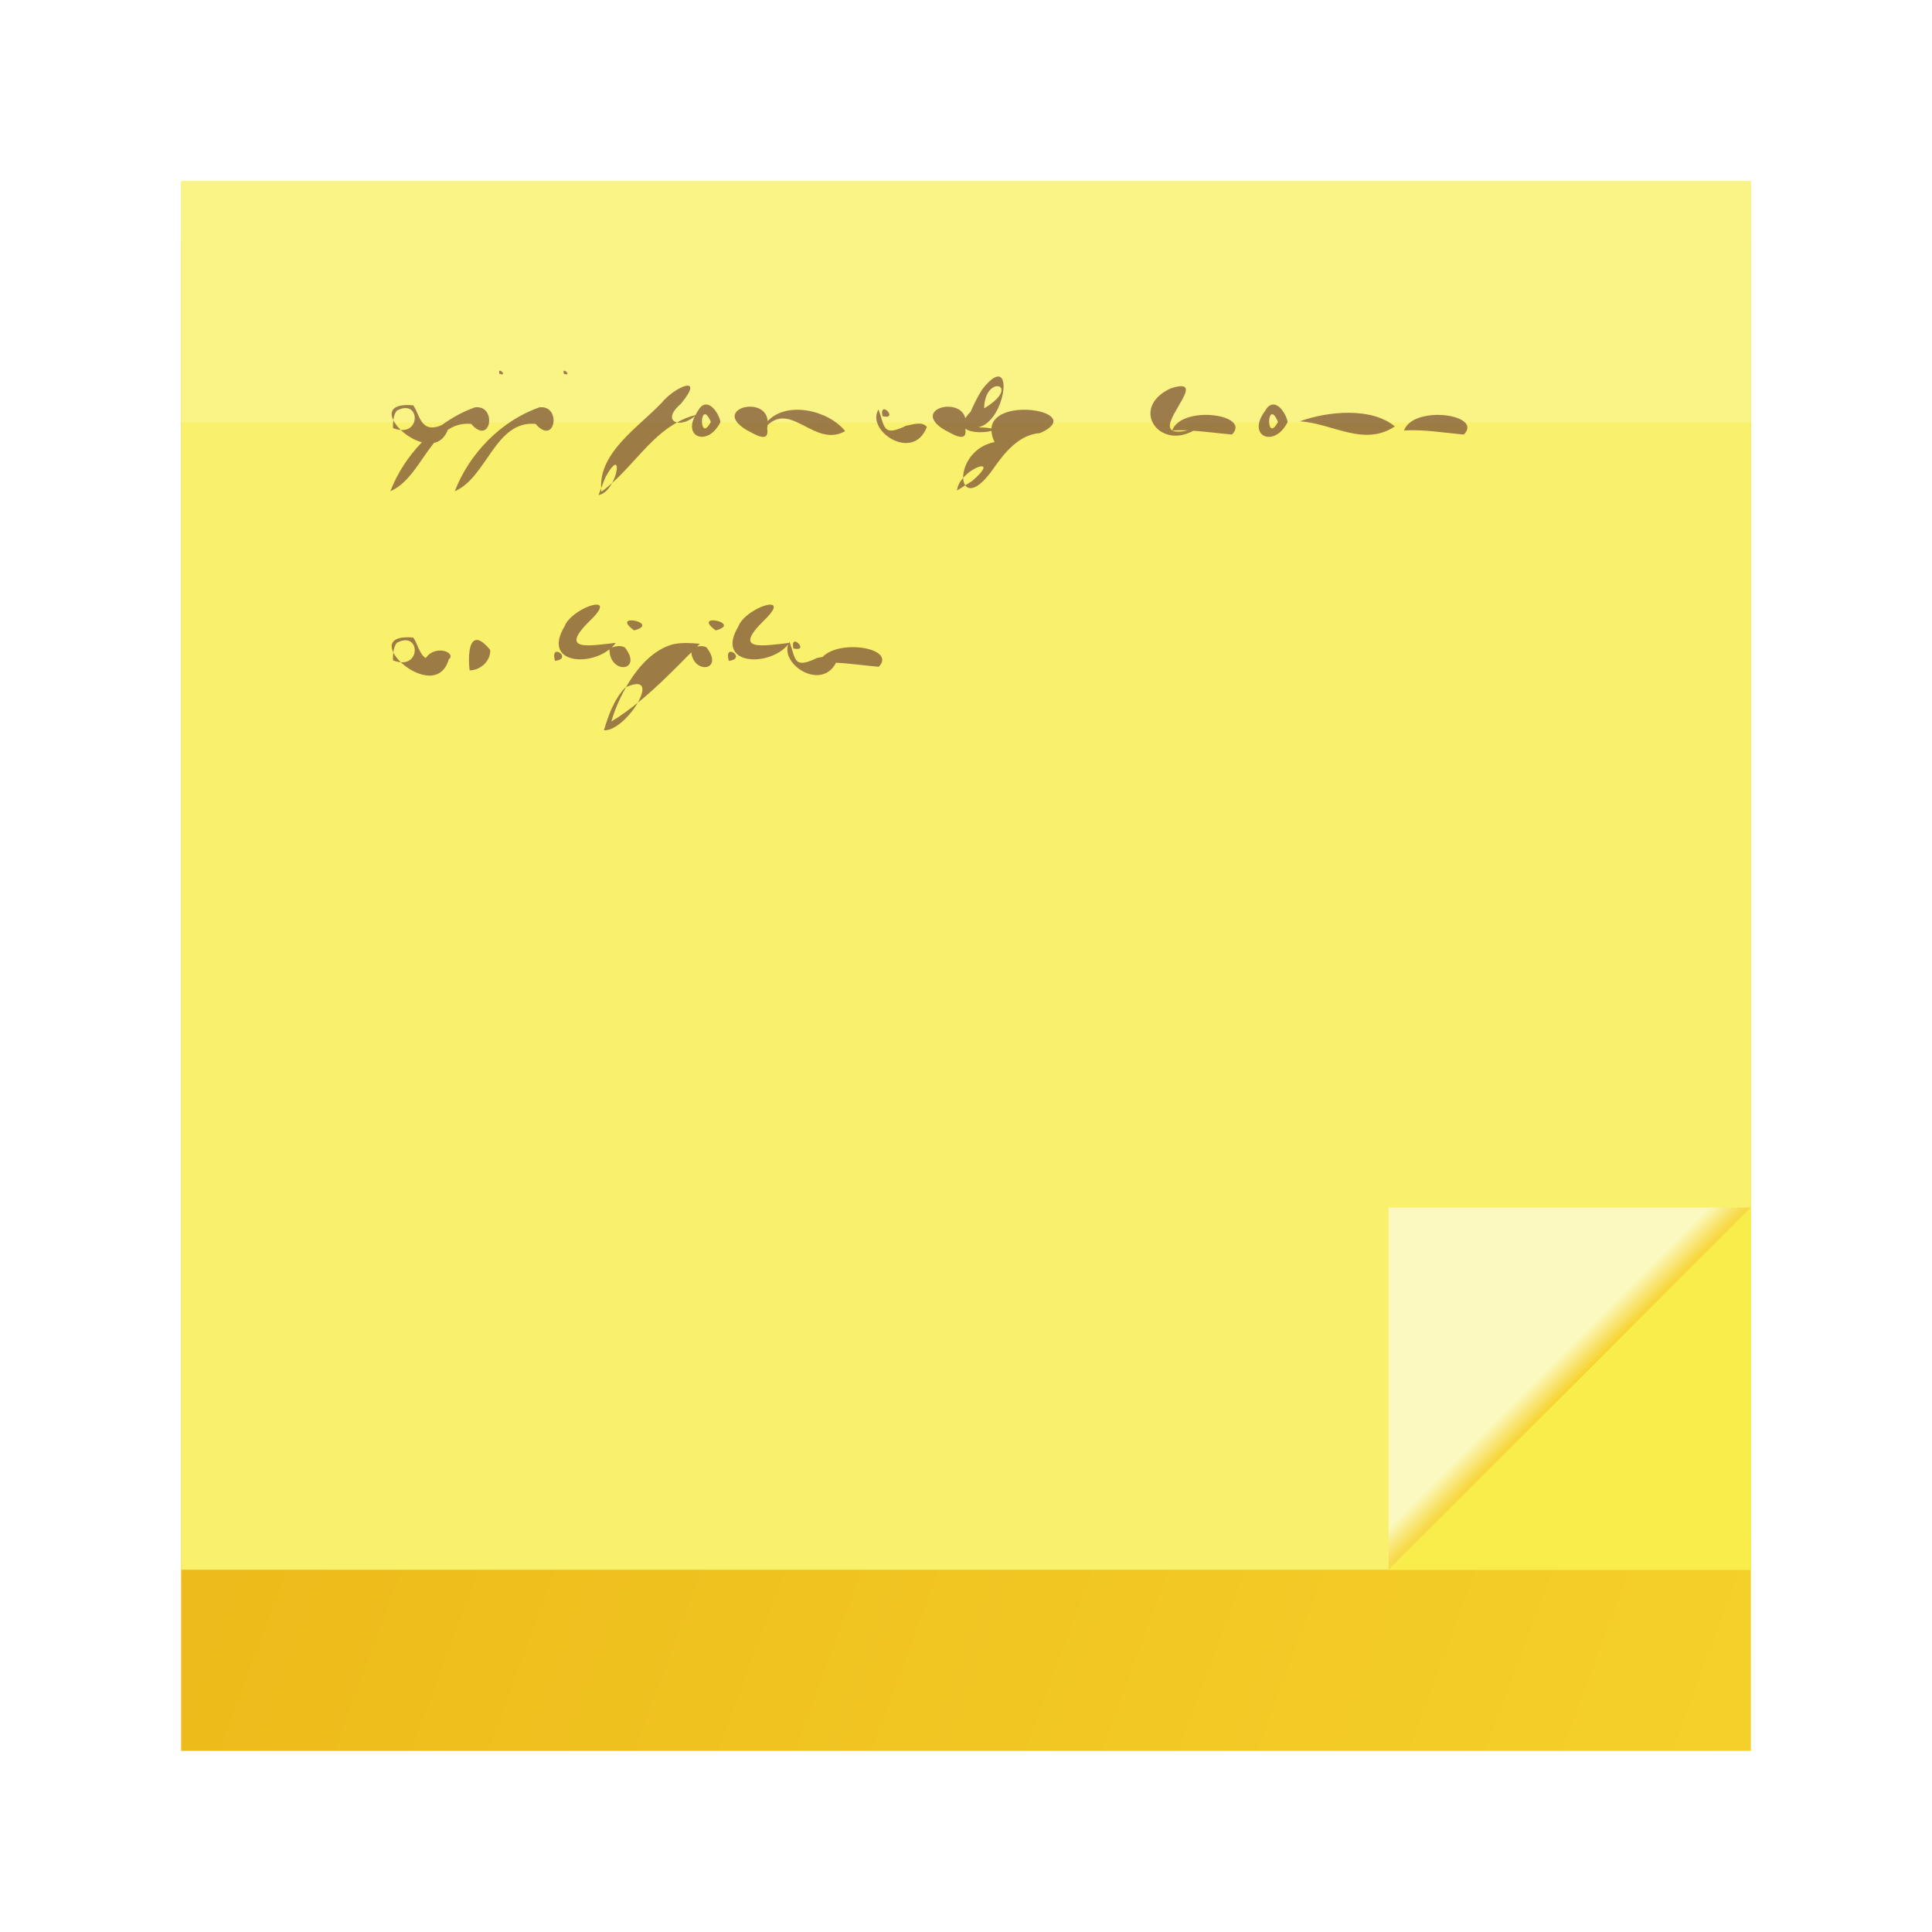
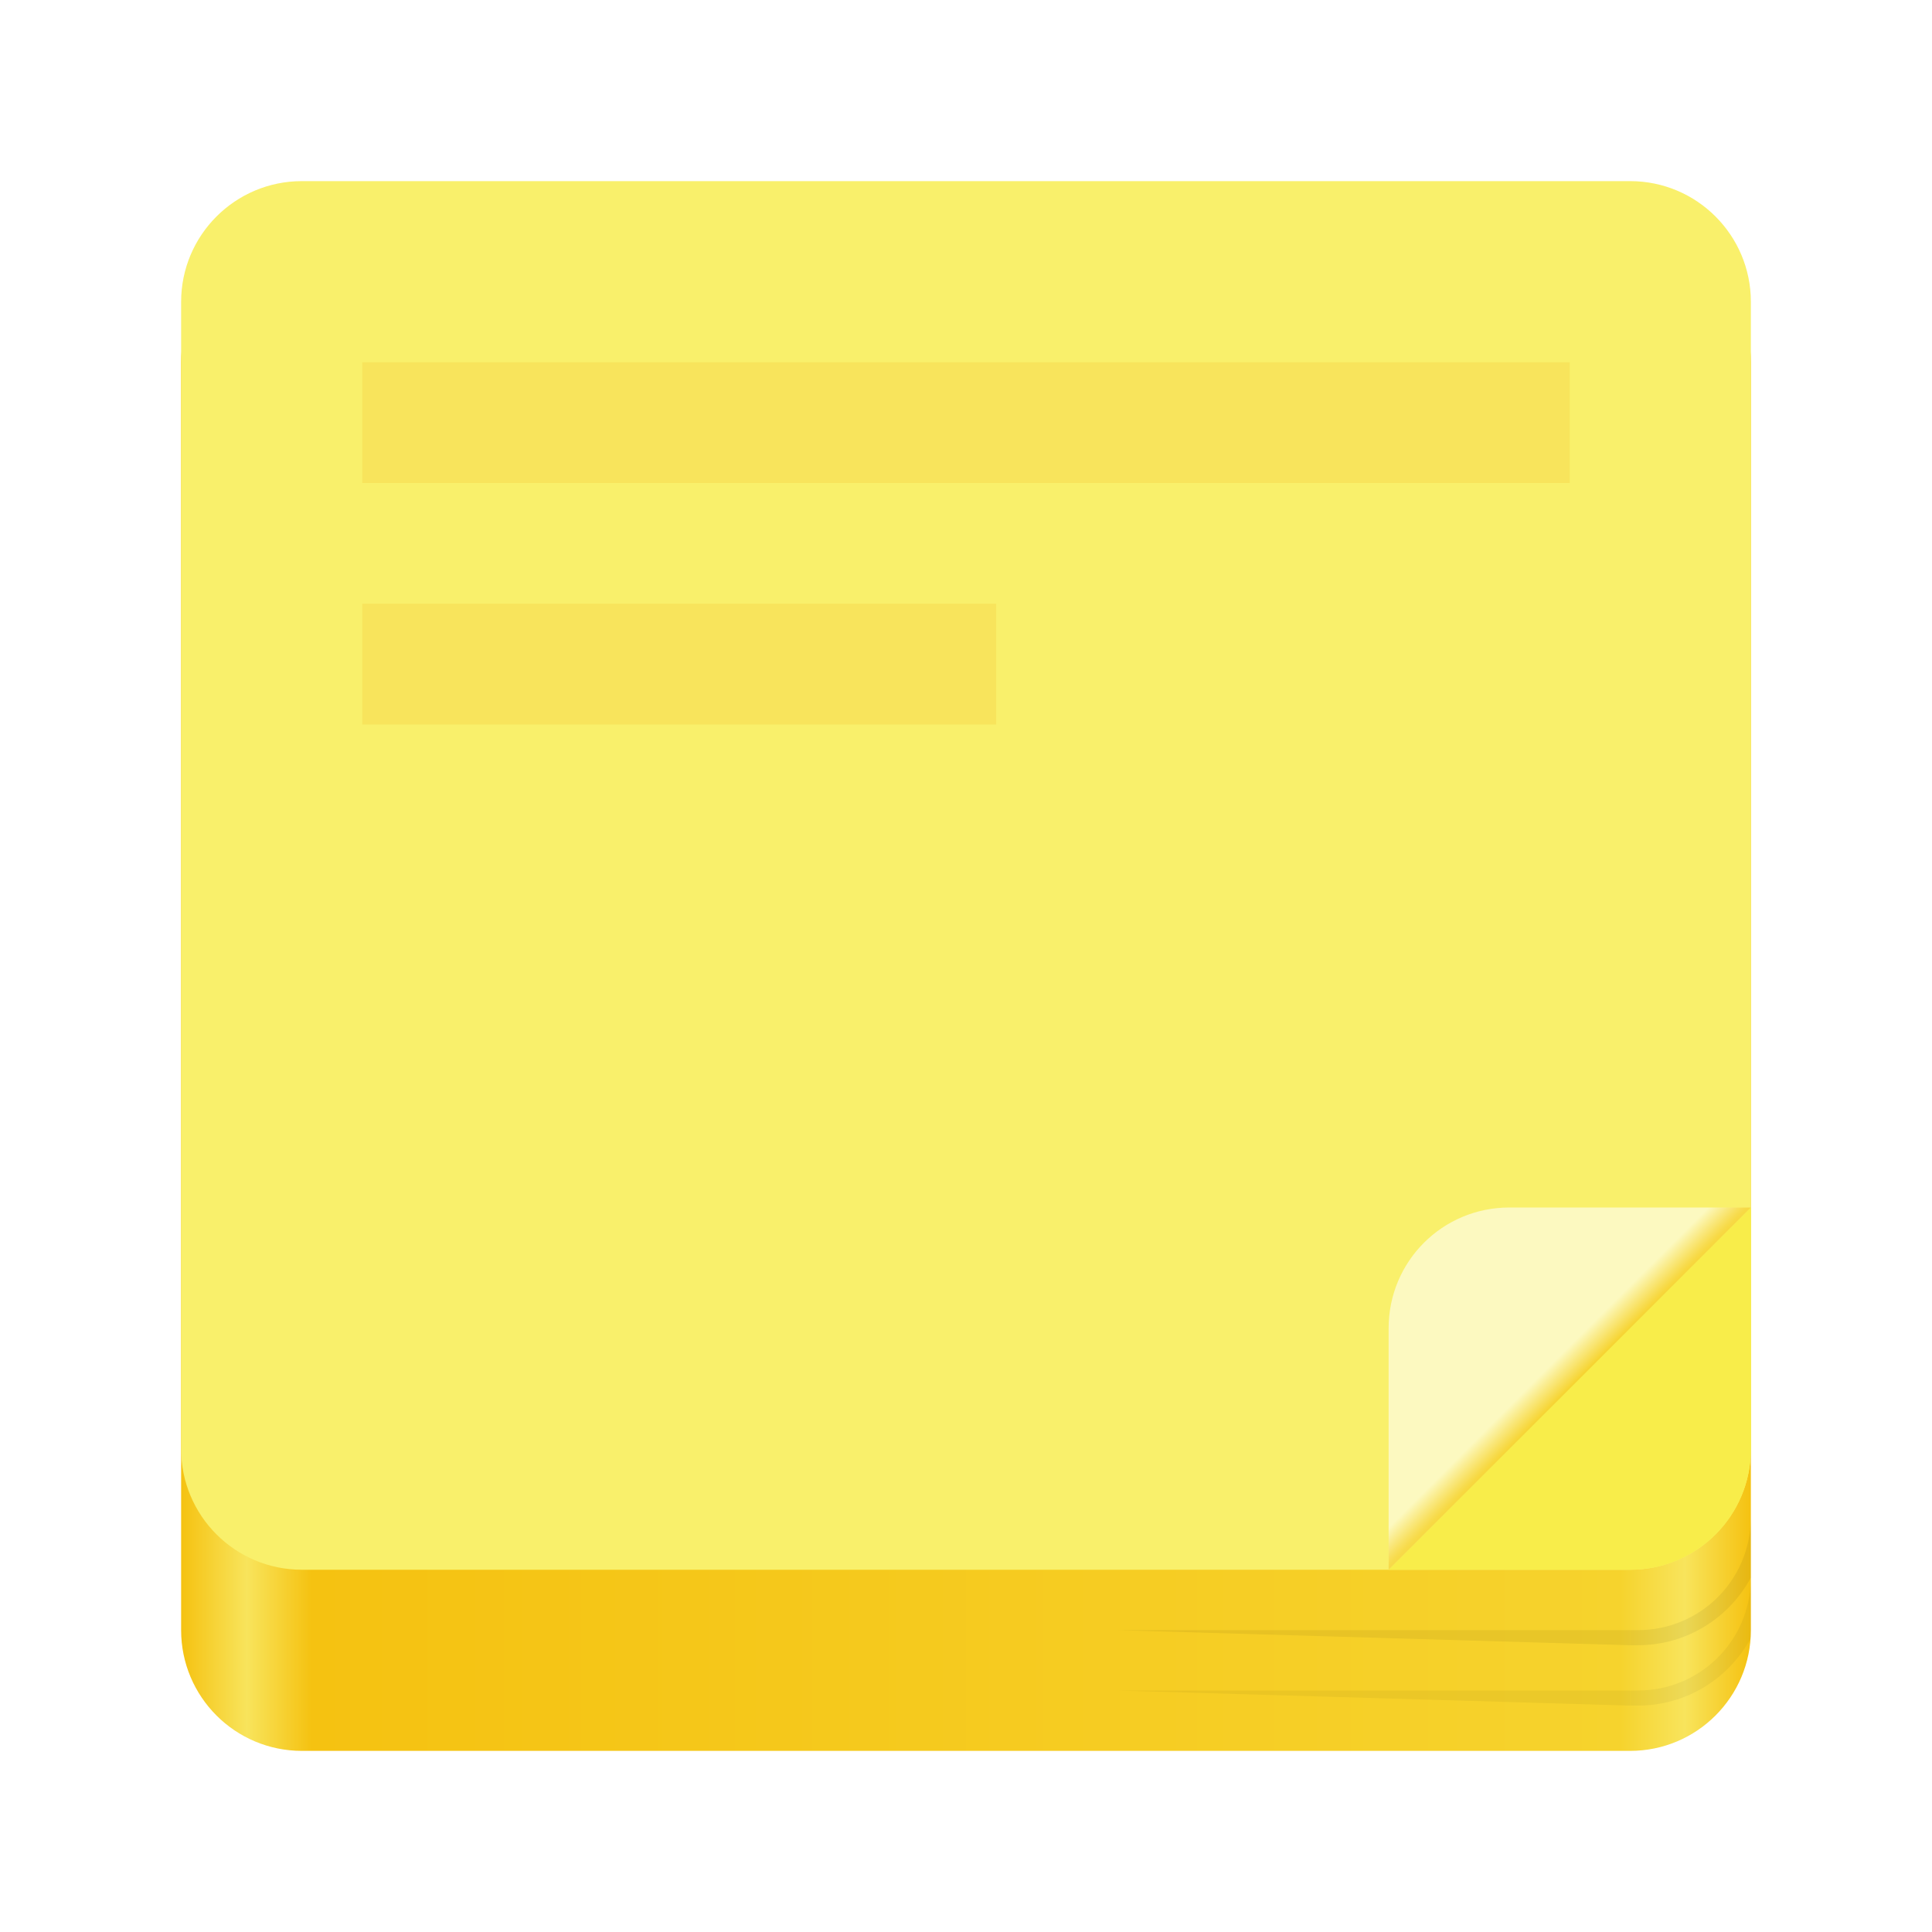
<svg xmlns="http://www.w3.org/2000/svg" xmlns:xlink="http://www.w3.org/1999/xlink" viewBox="0 0 128 128" style="display:inline;enable-background:new" version="1.0" id="svg11300" height="128" width="128">
  <defs id="defs3">
-     <linearGradient id="linearGradient885">
-       <stop id="stop881" offset="0" style="stop-color:#f6d32d;stop-opacity:1;" />
-       <stop id="stop883" offset="1" style="stop-color:#e5a50a;stop-opacity:1" />
+     <linearGradient id="linearGradient987">
+       <stop id="stop975" offset="0" style="stop-color:#f5c211;stop-opacity:1" />
+       <stop style="stop-color:#f8e45c;stop-opacity:1" offset="0.042" id="stop977" />
+       <stop id="stop979" offset="0.083" style="stop-color:#f6d32d;stop-opacity:1" />
+       <stop style="stop-color:#f5c211;stop-opacity:1" offset="0.917" id="stop981" />
+       <stop id="stop983" offset="0.958" style="stop-color:#f8e45c;stop-opacity:1" />
+       <stop id="stop985" offset="1" style="stop-color:#f5c211;stop-opacity:1" />
+     </linearGradient>
+     <radialGradient r="48" fy="151" fx="405" cy="151" cx="405" gradientTransform="matrix(1.459999,-1.459999,0.02960147,0.02960147,-490.5193,677.5797)" gradientUnits="userSpaceOnUse" id="radialGradient902" xlink:href="#linearGradient897" />
+     <linearGradient id="linearGradient897">
+       <stop id="stop893" offset="0" style="stop-color:#f6d32d;stop-opacity:1" />
+       <stop id="stop895" offset="1" style="stop-color:#fcf9c0;stop-opacity:1" />
    </linearGradient>
    <clipPath id="clipPath2213" clipPathUnits="userSpaceOnUse">
      <rect ry="8" rx="8" y="-188" x="160" height="56" width="16" id="rect2215" style="display:inline;opacity:1;vector-effect:none;fill:none;fill-opacity:1;stroke:#000000;stroke-width:1;stroke-linecap:butt;stroke-linejoin:miter;stroke-miterlimit:4;stroke-dasharray:none;stroke-dashoffset:0;stroke-opacity:1;marker:none;marker-start:none;marker-mid:none;marker-end:none;paint-order:normal;enable-background:new" />
    </clipPath>
-     <radialGradient r="48" fy="151" fx="405" cy="151" cx="405" gradientTransform="matrix(5.839995,-5.839995,0.1184059,0.1184059,-1978.077,2498.319)" gradientUnits="userSpaceOnUse" id="radialGradient901" xlink:href="#linearGradient897" />
-     <linearGradient id="linearGradient897">
-       <stop id="stop893" offset="0" style="stop-color:#f6d32d;stop-opacity:1" />
-       <stop id="stop895" offset="1" style="stop-color:#fcf9c0;stop-opacity:1" />
-     </linearGradient>
-     <linearGradient gradientUnits="userSpaceOnUse" y2="-24.368" x2="-308.783" y1="281.103" x1="512.875" id="linearGradient887" xlink:href="#linearGradient885" />
+     <linearGradient y2="204" x2="45.963" y1="204" x1="461.963" gradientUnits="userSpaceOnUse" id="linearGradient973" xlink:href="#linearGradient987" />
  </defs>
  <g transform="translate(0,-172)" style="display:inline" id="layer1">
    <g style="display:none" id="layer2">
-       <text id="context" y="148.652" x="7.95" style="font-style:normal;font-variant:normal;font-weight:normal;font-stretch:normal;font-size:6.088px;line-height:125%;font-family:Cantarell;-inkscape-font-specification:'Cantarell, Normal';text-align:start;writing-mode:lr-tb;text-anchor:start;display:inline;fill:#000000;fill-opacity:1;stroke:none;stroke-width:0.333;enable-background:new" xml:space="preserve">
-         <tspan style="stroke-width:0.333" y="148.652" x="7.95" id="tspan2716">apps</tspan>
+       <text id="context" y="128.652" x="-0.05" style="font-style:normal;font-variant:normal;font-weight:normal;font-stretch:normal;font-size:5.333px;line-height:125%;font-family:Cantarell;-inkscape-font-specification:'Cantarell, Normal';text-align:start;writing-mode:lr-tb;text-anchor:start;display:inline;fill:#000000;fill-opacity:1;stroke:none;stroke-width:0.333;enable-background:new" xml:space="preserve">
+         <tspan style="font-size:5.333px;stroke-width:0.333" y="128.652" x="-0.05" id="tspan2716">apps</tspan>
      </text>
-       <text xml:space="preserve" style="font-style:normal;font-variant:normal;font-weight:bold;font-stretch:normal;font-size:6.088px;line-height:125%;font-family:Cantarell;-inkscape-font-specification:'Cantarell, Bold';text-align:start;writing-mode:lr-tb;text-anchor:start;display:inline;fill:#000000;fill-opacity:1;stroke:none;stroke-width:0.333;enable-background:new" x="7.753" y="157.234" id="text3021">
-         <tspan style="stroke-width:0.333" id="tspan3023" x="7.753" y="157.234">org.gnome.Notes</tspan>
+       <text xml:space="preserve" style="font-style:normal;font-variant:normal;font-weight:bold;font-stretch:normal;font-size:5.333px;line-height:125%;font-family:Cantarell;-inkscape-font-specification:'Cantarell, Bold';text-align:start;writing-mode:lr-tb;text-anchor:start;display:inline;fill:#000000;fill-opacity:1;stroke:none;stroke-width:0.333;enable-background:new" x="-0.247" y="137.234" id="text3021">
+         <tspan style="font-size:5.333px;stroke-width:0.333" id="tspan3023" x="-0.247" y="137.234">org.gnome.Notes</tspan>
      </text>
      <g id="g12027" transform="matrix(7.991171,0,0,8.003641,-167.7909,-4846.078)" style="display:inline;fill:#000000;enable-background:new" />
      <rect y="172" x="9.2651362e-08" height="128" width="128" id="rect13805" style="display:inline;overflow:visible;visibility:visible;fill:#f0f0f0;fill-opacity:1;fill-rule:nonzero;stroke:none;stroke-width:0.5;marker:none;enable-background:accumulate" />
      <g transform="translate(-24,24)" style="fill:none;fill-opacity:0.251;stroke:#a579b3;stroke-opacity:1" id="g883" />
      <g transform="translate(-24,24)" style="fill:none;fill-opacity:0.251;stroke:#a579b3;stroke-opacity:1" id="g900" />
-       <g transform="matrix(0.25,0,0,0.25,6.9488522e-8,225)" id="g1168">
-         <rect style="opacity:0.1;fill:#2864b0;fill-opacity:1;stroke:none;stroke-width:1;stroke-linecap:butt;stroke-linejoin:miter;stroke-miterlimit:4;stroke-dasharray:none;stroke-dashoffset:0;stroke-opacity:1;marker:none;marker-start:none;marker-mid:none;marker-end:none;paint-order:normal" id="rect1110" width="320" height="448" x="96" y="-180" rx="32" ry="32" />
-         <rect style="display:inline;opacity:0.1;fill:#2864b0;fill-opacity:1;stroke:none;stroke-width:1;stroke-linecap:butt;stroke-linejoin:miter;stroke-miterlimit:4;stroke-dasharray:none;stroke-dashoffset:0;stroke-opacity:1;marker:none;marker-start:none;marker-mid:none;marker-end:none;paint-order:normal;enable-background:new" id="rect1110-8" width="416" height="416" x="48" y="-164" rx="32" ry="32" />
-         <rect style="display:inline;opacity:0.1;fill:#2864b0;fill-opacity:1;stroke:none;stroke-width:1;stroke-linecap:butt;stroke-linejoin:miter;stroke-miterlimit:4;stroke-dasharray:none;stroke-dashoffset:0;stroke-opacity:1;marker:none;marker-start:none;marker-mid:none;marker-end:none;paint-order:normal;enable-background:new" id="rect1110-8-9" width="448" height="320" x="32" y="-116" rx="32" ry="32" />
-         <circle style="opacity:0.1;fill:#2864b0;fill-opacity:1;stroke:none;stroke-width:1;stroke-linecap:butt;stroke-linejoin:miter;stroke-miterlimit:4;stroke-dasharray:none;stroke-dashoffset:0;stroke-opacity:1;marker:none;marker-start:none;marker-mid:none;marker-end:none;paint-order:normal" id="path1142" r="240" cy="44" cx="256" />
-       </g>
+       <rect style="display:inline;overflow:visible;visibility:visible;fill:#f0f0f0;fill-opacity:1;fill-rule:nonzero;stroke:none;stroke-width:0.5;marker:none;enable-background:accumulate" id="rect859" width="16" height="16" x="160" y="172" />
+       <text id="text863" y="164" x="0" style="font-style:normal;font-variant:normal;font-weight:bold;font-stretch:normal;font-size:4px;line-height:125%;font-family:Cantarell;-inkscape-font-specification:'Cantarell, Bold';text-align:start;writing-mode:lr-tb;text-anchor:start;display:inline;fill:#000000;fill-opacity:1;stroke:none;stroke-width:0.333;enable-background:new" xml:space="preserve">
+         <tspan y="164" x="0" id="tspan861" style="font-size:4px;stroke-width:0.333">Hicolor</tspan>
+       </text>
+       <text xml:space="preserve" style="font-style:normal;font-variant:normal;font-weight:bold;font-stretch:normal;font-size:4px;line-height:125%;font-family:Cantarell;-inkscape-font-specification:'Cantarell, Bold';text-align:start;writing-mode:lr-tb;text-anchor:start;display:inline;fill:#000000;fill-opacity:1;stroke:none;stroke-width:0.333;enable-background:new" x="160" y="164" id="text867">
+         <tspan style="font-size:4px;stroke-width:0.333" id="tspan865" x="160" y="164">Symbolic</tspan>
+       </text>
+     </g>
+     <g style="display:none" id="layer3">
+       <circle style="display:inline;opacity:0.1;vector-effect:none;fill:none;fill-opacity:1;stroke:#000000;stroke-width:0.99;stroke-linecap:butt;stroke-linejoin:miter;stroke-miterlimit:4;stroke-dasharray:0.99, 0.99;stroke-dashoffset:0;stroke-opacity:1;marker:none;marker-start:none;marker-mid:none;marker-end:none;paint-order:normal;enable-background:new" id="circle2892" r="59.504" cy="236" cx="64" />
+       <rect style="display:inline;opacity:0.1;vector-effect:none;fill:none;fill-opacity:1;stroke:#000000;stroke-width:0.99;stroke-linecap:butt;stroke-linejoin:miter;stroke-miterlimit:4;stroke-dasharray:0.99, 0.99;stroke-dashoffset:0;stroke-opacity:1;marker:none;marker-start:none;marker-mid:none;marker-end:none;paint-order:normal;enable-background:new" id="rect2894" width="87.01" height="111.01" x="20.495" y="180.495" rx="8.701" ry="7.929" />
+       <rect style="display:inline;opacity:0.1;vector-effect:none;fill:none;fill-opacity:1;stroke:#000000;stroke-width:0.99;stroke-linecap:butt;stroke-linejoin:miter;stroke-miterlimit:4;stroke-dasharray:0.99, 0.99;stroke-dashoffset:0;stroke-opacity:1;marker:none;marker-start:none;marker-mid:none;marker-end:none;paint-order:normal;enable-background:new" id="rect2896" width="103.01" height="103.01" x="12.495" y="184.495" rx="7.924" ry="7.924" />
+       <rect style="display:inline;opacity:0.1;vector-effect:none;fill:none;fill-opacity:1;stroke:#000000;stroke-width:0.99;stroke-linecap:butt;stroke-linejoin:miter;stroke-miterlimit:4;stroke-dasharray:0.99, 0.99;stroke-dashoffset:0;stroke-opacity:1;marker:none;marker-start:none;marker-mid:none;marker-end:none;paint-order:normal;enable-background:new" id="rect2898" width="111.01" height="87.01" x="8.495" y="200.495" rx="7.929" ry="8.701" />
+       <path style="display:inline;fill:none;stroke:#62a0ea;stroke-width:2;stroke-linecap:butt;stroke-linejoin:miter;stroke-miterlimit:4;stroke-dasharray:none;stroke-opacity:1;enable-background:new" d="M 2.6203015e-5,289 H 128" id="path2900" />
    </g>
    <g style="display:inline" id="layer9">
-       <g transform="matrix(0.25,0,0,0.25,-430.4908,234.9305)" clip-path="url(#clipPath2213)" id="g8005" style="display:inline;enable-background:new" />
-       <g transform="matrix(0.25,0,0,0.25,-480.4908,234.9305)" clip-path="url(#clipPath2213)" id="g8015" style="display:inline;enable-background:new" />
-       <g transform="matrix(0.25,0,0,0.25,-470.4908,234.9305)" clip-path="url(#clipPath2213)" id="g8025" style="display:inline;enable-background:new" />
-       <g transform="matrix(0.25,0,0,0.25,-460.4908,234.9305)" clip-path="url(#clipPath2213)" id="g8035" style="display:inline;enable-background:new" />
-       <g transform="matrix(0.25,0,0,0.25,-450.4908,234.9305)" clip-path="url(#clipPath2213)" id="g8045" style="display:inline;enable-background:new" />
-       <g transform="matrix(0.25,0,0,0.25,-440.4908,234.9305)" clip-path="url(#clipPath2213)" id="g8055" style="display:inline;enable-background:new" />
-       <g id="g899" style="display:inline;enable-background:new" transform="matrix(0.25,0,0,0.25,0.50924,225)">
-         <rect ry="0" rx="0" y="-148" x="45.963" height="400" width="416" id="rect884" style="opacity:1;vector-effect:none;fill:url(#linearGradient887);fill-opacity:1;stroke:none;stroke-width:24;stroke-linecap:round;stroke-linejoin:miter;stroke-miterlimit:4;stroke-dasharray:none;stroke-dashoffset:0;stroke-opacity:1;marker:none;marker-start:none;marker-mid:none;marker-end:none;paint-order:normal" />
-         <rect ry="0" rx="0" y="-164" x="45.963" height="368" width="416" id="rect886" style="display:inline;opacity:1;vector-effect:none;fill:#f9f06b;fill-opacity:1;stroke:none;stroke-width:24;stroke-linecap:round;stroke-linejoin:miter;stroke-miterlimit:4;stroke-dasharray:none;stroke-dashoffset:0;stroke-opacity:1;marker:none;marker-start:none;marker-mid:none;marker-end:none;paint-order:normal;enable-background:new" />
-         <g style="stroke-width:1" transform="translate(13.96304,-10e-6)" id="g892">
-           <path style="display:inline;opacity:1;vector-effect:none;fill:#f8ed4a;fill-opacity:1;stroke:none;stroke-width:24;stroke-linecap:round;stroke-linejoin:miter;stroke-miterlimit:4;stroke-dasharray:none;stroke-dashoffset:0;stroke-opacity:1;marker:none;marker-start:none;marker-mid:none;marker-end:none;paint-order:normal;enable-background:new" d="m 448,108 v 96 h -96 z" id="path888" />
-           <path style="display:inline;opacity:1;vector-effect:none;fill:url(#radialGradient901);fill-opacity:1;stroke:none;stroke-width:24;stroke-linecap:round;stroke-linejoin:miter;stroke-miterlimit:4;stroke-dasharray:none;stroke-dashoffset:0;stroke-opacity:1;marker:none;marker-start:none;marker-mid:none;marker-end:none;paint-order:normal;enable-background:new" d="m 352,204 v -96 h 96 z" id="path890" />
+       <g id="g899" style="display:inline;enable-background:new" transform="matrix(0.25,0,0,0.25,0.5092392,225)">
+         <rect ry="32" rx="32" y="-148" x="45.963" height="400" width="416" id="rect884" style="opacity:1;vector-effect:none;fill:url(#linearGradient973);fill-opacity:1.0;stroke:none;stroke-width:24;stroke-linecap:round;stroke-linejoin:miter;stroke-miterlimit:4;stroke-dasharray:none;stroke-dashoffset:0;stroke-opacity:1;marker:none;marker-start:none;marker-mid:none;marker-end:none;paint-order:normal" />
+         <rect ry="32" rx="32" y="-164" x="45.963" height="368" width="416" id="rect886" style="display:inline;opacity:1;vector-effect:none;fill:#f9f06b;fill-opacity:1;stroke:none;stroke-width:24;stroke-linecap:round;stroke-linejoin:miter;stroke-miterlimit:4;stroke-dasharray:none;stroke-dashoffset:0;stroke-opacity:1;marker:none;marker-start:none;marker-mid:none;marker-end:none;paint-order:normal;enable-background:new" />
+         <g style="stroke-width:1" transform="translate(13.96304,-1e-5)" id="g892">
+           <path id="path888" transform="matrix(4,0,0,4,-16,-212)" d="m 116,80 -24,24 h 16 c 4.432,0 8,-3.568 8,-8 z" style="display:inline;opacity:1;vector-effect:none;fill:#f8ed4a;fill-opacity:1;stroke:none;stroke-width:6;stroke-linecap:round;stroke-linejoin:miter;stroke-miterlimit:4;stroke-dasharray:none;stroke-dashoffset:0;stroke-opacity:1;marker:none;marker-start:none;marker-mid:none;marker-end:none;paint-order:normal;enable-background:new" />
+           <path id="path890" transform="matrix(4,0,0,4,-16,-212)" d="m 100,80 c -4.432,0 -8,3.568 -8,8 v 16 l 24,-24 z" style="display:inline;opacity:1;vector-effect:none;fill:url(#radialGradient902);fill-opacity:1;stroke:none;stroke-width:6;stroke-linecap:round;stroke-linejoin:miter;stroke-miterlimit:4;stroke-dasharray:none;stroke-dashoffset:0;stroke-opacity:1;marker:none;marker-start:none;marker-mid:none;marker-end:none;paint-order:normal;enable-background:new" />
        </g>
-         <rect ry="0" rx="0" y="-164" x="45.963" height="64" width="416" id="rect886-3" style="display:inline;opacity:1;vector-effect:none;fill:#faf385;fill-opacity:1;stroke:none;stroke-width:24;stroke-linecap:round;stroke-linejoin:miter;stroke-miterlimit:4;stroke-dasharray:none;stroke-dashoffset:0;stroke-opacity:1;marker:none;marker-start:none;marker-mid:none;marker-end:none;paint-order:normal;enable-background:new" />
      </g>
-       <path id="path27889" transform="translate(0,172)" d="M 33.111 24.561 C 33.071 24.571 33.051 24.627 33.09 24.766 C 33.548 24.919 33.233 24.53 33.111 24.561 z M 37.377 24.561 C 37.336 24.571 37.319 24.627 37.357 24.766 C 37.815 24.919 37.498 24.53 37.377 24.561 z M 66.029 24.959 C 65.804 25.02 65.493 25.269 65.084 25.787 C 64.777 26.261 64.528 26.772 64.303 27.289 C 64.143 27.444 64.035 27.578 63.955 27.701 C 63.568 26.228 60.349 27.139 62.578 28.482 C 62.972 28.662 64.118 29.476 63.955 28.393 C 64.34 28.715 65.327 28.661 65.686 28.545 C 65.7 28.766 65.75 29.004 65.893 29.287 C 64.427 29.582 63.795 30.848 63.812 31.656 C 64.58 30.771 66.045 30.449 64.432 31.846 C 64.278 31.96 64.109 32.05 63.947 32.152 C 64.217 32.541 64.874 32.41 65.84 31.01 C 66.575 29.964 67.529 28.784 68.91 28.693 C 72.049 27.287 65.828 26.204 65.686 28.387 C 65.529 28.352 65.256 28.323 64.812 28.312 C 66.348 27.982 67.005 24.697 66.029 24.959 z M 63.947 32.152 C 63.863 32.03 63.817 31.859 63.812 31.656 C 63.599 31.903 63.43 32.186 63.408 32.496 C 63.595 32.393 63.767 32.267 63.947 32.152 z M 45.414 25.568 C 44.996 25.67 44.266 26.155 43.836 26.688 C 42.306 28.296 39.69 29.958 39.828 32.355 C 39.922 32.102 40.008 31.846 40.123 31.602 C 41 30.004 41.047 31.111 40.553 32.004 C 42.003 30.709 43.161 28.919 44.854 27.988 C 44.422 27.895 44.31 27.438 45.115 26.748 C 45.936 25.749 45.832 25.467 45.414 25.568 z M 44.854 27.988 C 45.156 28.053 45.608 27.932 46.041 27.57 C 45.281 29.006 46.935 29.585 47.734 27.953 C 47.59 27.254 46.805 26.197 46.23 27.234 C 46.16 27.329 46.133 27.409 46.082 27.498 C 45.635 27.602 45.235 27.779 44.854 27.988 z M 40.553 32.004 C 40.323 32.209 40.09 32.407 39.842 32.58 C 39.832 32.504 39.832 32.43 39.828 32.355 C 39.773 32.506 39.705 32.651 39.654 32.803 C 40.046 32.729 40.342 32.384 40.553 32.004 z M 78.367 25.596 C 78.213 25.567 77.959 25.603 77.572 25.727 C 74.816 26.994 76.762 29.822 79.057 28.539 C 79.909 28.595 80.749 28.714 81.625 28.789 C 82.929 27.445 78.291 26.819 77.662 28.514 C 76.893 28.053 79.248 25.76 78.367 25.596 z M 66.182 25.6 C 66.498 25.7 66.486 26.286 65.201 27.055 C 65.222 25.882 65.865 25.499 66.182 25.6 z M 84.264 26.811 C 84.107 26.846 83.95 26.975 83.807 27.234 C 82.559 28.917 84.451 29.711 85.312 27.953 C 85.204 27.429 84.734 26.703 84.264 26.811 z M 26.727 26.848 C 25.935 26.926 25.822 27.359 26.059 27.844 C 26.085 27.612 26.143 27.387 26.293 27.203 C 27.746 26.428 27.9 28.599 26.553 28.488 C 26.933 28.852 27.439 29.164 27.949 29.303 C 27.045 30.244 26.317 31.357 25.863 32.545 C 27.129 32.004 27.838 30.465 28.758 29.342 C 29.147 29.259 29.473 28.991 29.67 28.475 C 30.103 28.19 30.601 28.029 31.215 28.084 C 32.527 29.595 32.959 26.808 31.471 26.988 C 30.69 27.259 29.956 27.668 29.275 28.158 C 27.836 28.798 27.793 27.372 27.373 26.852 C 27.121 26.83 26.906 26.83 26.727 26.848 z M 26.553 28.488 C 26.333 28.278 26.163 28.058 26.059 27.844 C 26.039 28.017 26.031 28.193 26.035 28.359 C 26.229 28.44 26.399 28.476 26.553 28.488 z M 49.678 26.943 C 48.819 26.952 48.037 27.63 49.451 28.482 C 49.847 28.663 51.006 29.488 50.828 28.379 C 50.845 28.301 50.844 28.237 50.852 28.166 C 52.462 26.628 54.01 29.689 55.994 28.562 C 54.89 27.183 52.137 26.54 50.861 27.9 C 50.807 27.216 50.23 26.938 49.678 26.943 z M 35.738 26.988 C 33.208 27.867 31.083 30.055 30.131 32.545 C 32.268 31.631 32.801 27.846 35.482 28.084 C 36.795 29.595 37.226 26.808 35.738 26.988 z M 58.527 27.127 C 58.449 27.159 58.407 27.285 58.465 27.572 C 59.319 27.781 58.762 27.03 58.527 27.127 z M 58.201 27.131 C 57.345 28.542 60.509 30.651 61.406 28.287 C 61.079 27.881 60.442 28.145 60.033 28.205 C 58.428 28.985 58.633 28.229 58.201 27.131 z M 89.408 27.348 C 88.263 27.336 87.07 27.569 86.111 27.916 C 88.25 28.025 90.337 29.629 92.412 28.252 C 91.65 27.618 90.553 27.359 89.408 27.348 z M 46.668 27.449 C 46.767 27.409 46.912 27.526 47.096 27.953 C 46.473 29.109 46.37 27.57 46.668 27.449 z M 84.244 27.449 C 84.343 27.409 84.488 27.526 84.672 27.953 C 84.049 29.109 83.946 27.57 84.244 27.449 z M 94.893 27.502 C 94.053 27.57 93.254 27.881 93.021 28.52 C 94.379 28.44 95.638 28.674 96.986 28.789 C 97.803 27.948 96.292 27.388 94.893 27.502 z M 78.662 28.512 C 78.671 28.512 78.68 28.513 78.689 28.514 C 78.151 28.634 77.845 28.616 77.672 28.52 C 78.006 28.501 78.337 28.499 78.662 28.512 z M 39.57 40.061 C 39.072 40.01 37.684 40.725 37.402 41.502 C 35.959 43.902 38.926 44.182 40.377 43.02 C 40.397 44.729 42.636 44.481 41.398 42.893 C 41.127 42.75 40.814 42.806 40.529 42.895 C 40.629 42.8 40.719 42.699 40.797 42.59 C 39.022 42.788 36.985 43.187 39.078 41.129 C 39.848 40.397 39.87 40.091 39.57 40.061 z M 51.086 40.061 C 50.587 40.01 49.199 40.725 48.918 41.502 C 47.351 44.107 50.979 44.217 52.225 42.691 C 51.723 44.037 54.412 45.784 55.389 43.908 C 56.333 43.953 57.254 44.093 58.221 44.176 C 59.414 42.946 55.642 42.322 54.508 43.521 C 54.379 43.55 54.238 43.576 54.131 43.592 C 52.526 44.372 52.73 43.616 52.299 42.518 C 52.283 42.543 52.278 42.57 52.266 42.596 C 50.502 42.796 48.52 43.168 50.594 41.129 C 51.364 40.397 51.385 40.091 51.086 40.061 z M 41.76 41.104 C 41.486 41.128 41.387 41.31 42.012 41.766 C 43.153 41.462 42.216 41.063 41.76 41.104 z M 47.17 41.104 C 46.896 41.128 46.795 41.31 47.42 41.766 C 48.561 41.462 47.626 41.063 47.17 41.104 z M 26.727 42.234 C 25.935 42.313 25.822 42.745 26.059 43.23 C 26.085 42.998 26.143 42.772 26.293 42.588 C 27.746 41.812 27.9 43.986 26.553 43.875 C 27.496 44.777 29.24 45.382 29.732 43.684 C 30.272 43.252 28.848 42.659 28.205 43.602 C 27.758 43.313 27.648 42.579 27.373 42.238 C 27.121 42.216 26.906 42.217 26.727 42.234 z M 26.553 43.875 C 26.333 43.665 26.163 43.445 26.059 43.23 C 26.039 43.404 26.031 43.58 26.035 43.746 C 26.229 43.826 26.399 43.862 26.553 43.875 z M 31.557 42.4 C 31.079 42.444 31.005 43.487 31.113 44.412 C 31.816 44.416 32.515 43.796 32.479 43.064 C 32.074 42.567 31.774 42.381 31.557 42.4 z M 52.627 42.514 C 52.549 42.546 52.505 42.672 52.562 42.959 C 53.417 43.167 52.862 42.417 52.627 42.514 z M 45.502 42.602 C 45.214 42.599 44.926 42.618 44.643 42.674 C 43.286 43.001 42.21 44.242 41.473 45.531 C 42.749 44.946 42.754 45.684 42.25 46.561 C 43.511 45.544 44.657 44.373 45.797 43.221 C 45.98 44.71 47.996 44.417 46.809 42.893 C 46.612 42.789 46.395 42.797 46.18 42.836 C 46.241 42.775 46.302 42.711 46.363 42.65 C 46.078 42.625 45.789 42.604 45.502 42.602 z M 42.25 46.561 C 41.693 47.01 41.118 47.432 40.504 47.801 C 40.68 47.169 41.01 46.341 41.473 45.531 C 41.456 45.539 41.445 45.541 41.428 45.549 C 40.684 46.328 40.313 47.374 40.012 48.387 C 40.762 48.42 41.752 47.427 42.25 46.561 z M 36.93 43.182 C 36.767 43.161 36.63 43.301 36.773 43.783 C 37.543 43.696 37.201 43.216 36.93 43.182 z M 48.445 43.182 C 48.283 43.161 48.146 43.301 48.289 43.783 C 49.058 43.696 48.716 43.216 48.445 43.182 z " style="font-style:normal;font-variant:normal;font-weight:normal;font-stretch:normal;font-size:medium;line-height:125%;font-family:'SANTOS DUMONT';-inkscape-font-specification:'SANTOS DUMONT';text-align:start;letter-spacing:0px;word-spacing:0px;writing-mode:lr-tb;text-anchor:start;fill:#865e3c;fill-opacity:1;stroke:none;stroke-width:0.386;opacity:0.8" />
+       <rect y="196" x="24" height="8" width="80" id="rect892" style="display:inline;opacity:1;vector-effect:none;fill:#f8e45c;fill-opacity:1;stroke:none;stroke-width:7.902;stroke-linecap:round;stroke-linejoin:round;stroke-miterlimit:4;stroke-dasharray:none;stroke-dashoffset:0;stroke-opacity:1;marker:none;marker-start:none;marker-mid:none;marker-end:none;paint-order:normal;enable-background:new" />
+       <rect style="display:inline;opacity:1;vector-effect:none;fill:#f8e45c;fill-opacity:1;stroke:none;stroke-width:5.725;stroke-linecap:round;stroke-linejoin:round;stroke-miterlimit:4;stroke-dasharray:none;stroke-dashoffset:0;stroke-opacity:1;marker:none;marker-start:none;marker-mid:none;marker-end:none;paint-order:normal;enable-background:new" id="rect894" width="42" height="8" x="24" y="212" />
+       <path id="path1247" d="M 116,272.654 C 115.918,276.745 112.619,280 108.508,280 h -0.5 v 1 h 0.5 c 3.246,0 6.06,-1.813 7.492,-4.482 z M 74,280 108,281 v -1 z" style="display:inline;fill:#000000;fill-opacity:0.059;stroke:none;stroke-width:1px;stroke-linecap:butt;stroke-linejoin:miter;stroke-opacity:1;enable-background:new" />
+       <path id="path1245" d="M 116,276.654 C 115.918,280.745 112.619,284 108.508,284 h -0.5 v 1 h 0.5 c 3.224,0 6.022,-1.788 7.463,-4.428 C 115.984,280.383 116,280.193 116,280 Z M 74,284 108,285 v -1 z" style="display:inline;fill:#000000;fill-opacity:0.043;stroke:none;stroke-width:1px;stroke-linecap:butt;stroke-linejoin:miter;stroke-opacity:1;enable-background:new" />
    </g>
+     <g transform="matrix(0.25,0,0,0.25,-382.9908,301.9305)" clip-path="url(#clipPath2213)" id="g8005" style="display:inline;enable-background:new" />
+     <g transform="matrix(0.25,0,0,0.25,-432.9908,301.9305)" clip-path="url(#clipPath2213)" id="g8015" style="display:inline;enable-background:new" />
+     <g transform="matrix(0.25,0,0,0.25,-422.9908,301.9305)" clip-path="url(#clipPath2213)" id="g8025" style="display:inline;enable-background:new" />
+     <g transform="matrix(0.25,0,0,0.25,-412.9908,301.9305)" clip-path="url(#clipPath2213)" id="g8035" style="display:inline;enable-background:new" />
+     <g transform="matrix(0.25,0,0,0.25,-402.9908,301.9305)" clip-path="url(#clipPath2213)" id="g8045" style="display:inline;enable-background:new" />
+     <g transform="matrix(0.25,0,0,0.25,-392.9908,301.9305)" clip-path="url(#clipPath2213)" id="g8055" style="display:inline;enable-background:new" />
  </g>
</svg>
